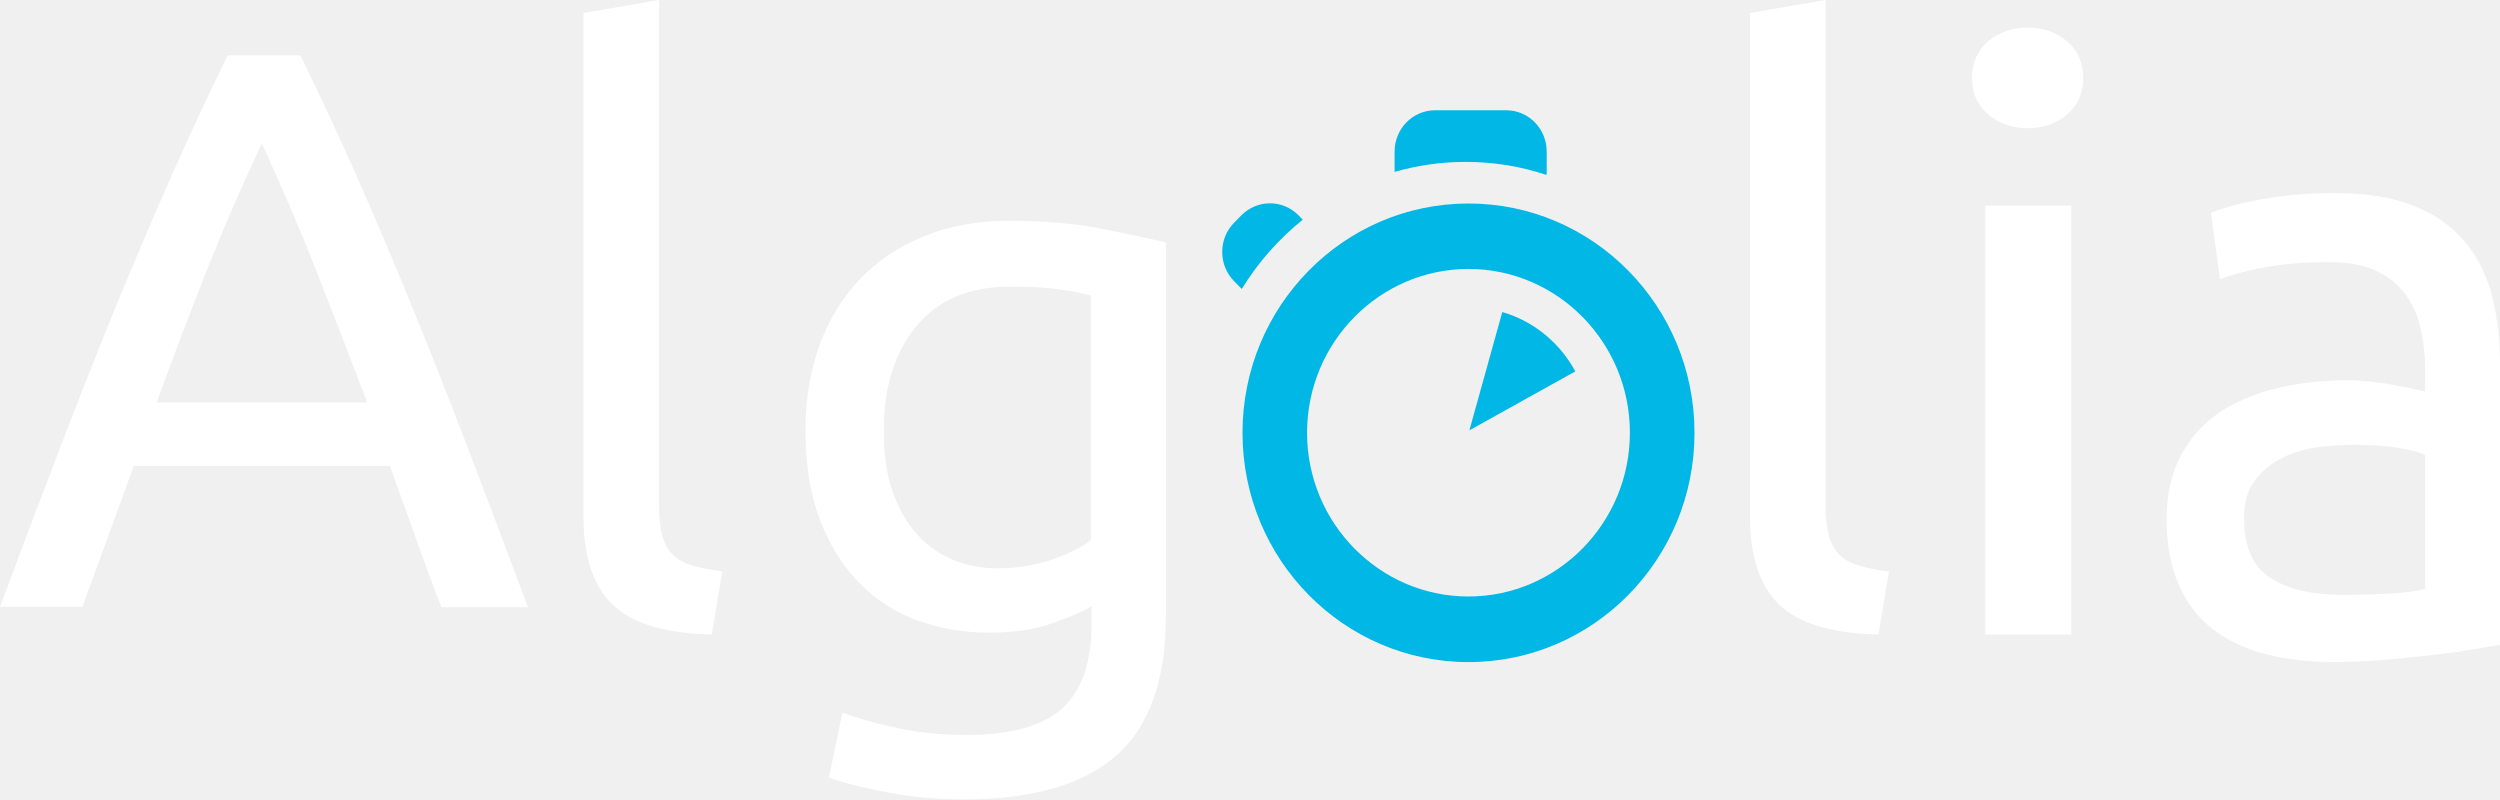
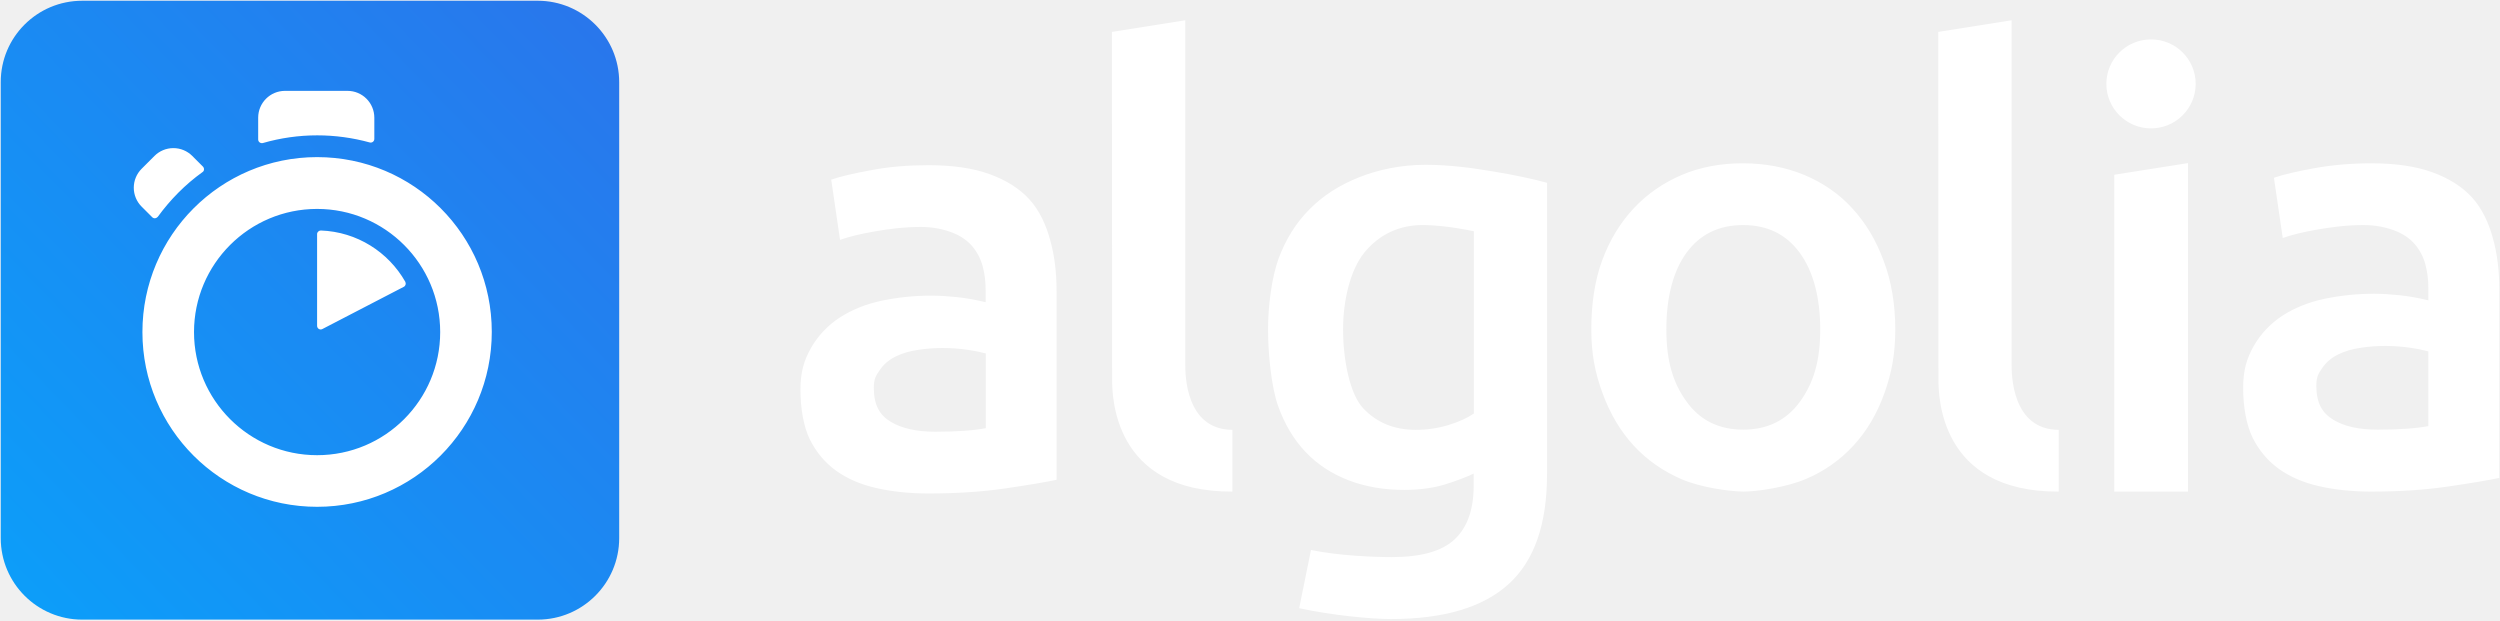
- <svg xmlns="http://www.w3.org/2000/svg" xmlns:xlink="http://www.w3.org/1999/xlink" width="50" height="16" viewBox="0 0 50 16">
+ <svg xmlns="http://www.w3.org/2000/svg" viewBox="0 0 387 96">
  <defs>
-     <path d="M30.046 6.24l-.658 2.366 2.118-1.178c-.308-.572-.832-1.005-1.46-1.187zM24.85 8.656c0 2.533 2.023 4.586 4.52 4.586 2.496 0 4.52-2.052 4.52-4.585S31.866 4.07 29.37 4.07c-2.497 0-4.52 2.054-4.52 4.587zm4.52-3.277c1.78 0 3.228 1.47 3.228 3.275 0 1.806-1.45 3.276-3.23 3.276-1.778 0-3.227-1.47-3.227-3.274 0-1.807 1.45-3.277 3.23-3.277zm1.56-1.88c0-.018.004-.035.004-.054v-.413c0-.457-.363-.827-.81-.827h-1.42c-.45 0-.812.37-.812.827v.406c.452-.13.928-.2 1.42-.2.564 0 1.107.09 1.617.26zm-4.957.81c-.317-.324-.83-.324-1.148 0l-.143.145c-.317.323-.317.847 0 1.17l.153.155c.325-.53.74-1 1.22-1.385l-.082-.084z" id="a" />
+     <linearGradient id="a" x1="-37.75%" x2="130.239%" y1="134.936%" y2="-27.7%">
+       <stop stop-color="#00AEFF" offset="0%" />
+       <stop stop-color="#3369E7" offset="100%" />
+     </linearGradient>
  </defs>
-   <g fill="none" fill-rule="evenodd">
-     <g transform="translate(-432 -160) translate(432 160)">
-       <use fill="#00B7E5" xlink:href="#a" />
-       <use xlink:href="#a" />
-     </g>
-     <path d="M8.826 12.138c-.185-.478-.36-.948-.522-1.41-.163-.46-.332-.93-.506-1.41H2.676l-1.028 2.82H0c.435-1.168.843-2.248 1.224-3.24.38-.993.752-1.935 1.117-2.827.367-.89.73-1.74 1.088-2.552.36-.812.734-1.616 1.126-2.413h1.452c.39.797.767 1.6 1.125 2.413.36.812.72 1.663 1.086 2.555.364.893.736 1.835 1.117 2.828.38.993.788 2.073 1.224 3.24h-1.73zM7.342 8.046c-.35-.924-.694-1.818-1.036-2.683-.343-.865-.7-1.696-1.07-2.492-.38.8-.74 1.63-1.084 2.495-.342.865-.683 1.76-1.02 2.683h4.21zm6.89 4.644c-.93-.022-1.59-.22-1.98-.598-.39-.376-.583-.963-.583-1.76V.26L13.18 0v10.09c0 .248.02.453.063.614.044.16.114.29.21.388.1.096.23.17.392.217.162.046.362.086.6.12l-.21 1.26M21.834 12.123c-.13.086-.38.195-.75.33-.37.134-.803.2-1.298.2-.505 0-.98-.08-1.426-.24-.446-.162-.836-.41-1.17-.75-.332-.337-.595-.758-.79-1.262-.192-.502-.29-1.102-.29-1.8 0-.61.092-1.172.275-1.682.183-.51.45-.95.798-1.32.35-.37.776-.66 1.282-.868.505-.21 1.074-.315 1.708-.315.7 0 1.31.05 1.83.153.52.102.96.196 1.314.28v7.47c0 1.286-.333 2.22-1 2.8-.666.578-1.676.868-3.03.868-.527 0-1.024-.043-1.49-.13-.47-.085-.875-.186-1.218-.304l.27-1.303c.3.116.67.22 1.105.312.435.092.89.138 1.362.138.89 0 1.533-.176 1.925-.53.393-.354.59-.918.59-1.69v-.354zm-.62-6.333c-.254-.037-.595-.057-1.024-.057-.806 0-1.427.264-1.862.79-.436.525-.653 1.222-.653 2.09 0 .484.06.897.185 1.24.124.344.29.628.5.853.21.226.45.392.725.5.274.107.557.16.847.16.397 0 .763-.056 1.096-.17.333-.112.596-.243.79-.393V5.91c-.15-.042-.352-.082-.605-.12zm16.353 6.9c-.932-.022-1.592-.22-1.982-.598-.39-.376-.585-.963-.585-1.76V.26L36.51 0v10.09c0 .248.022.452.066.614.043.16.113.29.21.387.098.1.228.17.39.22.163.05.363.09.602.12l-.21 1.26" fill="#fff" />
-     <path d="M40.555 2.564c-.308 0-.57-.09-.786-.272-.22-.182-.328-.426-.328-.734s.108-.553.325-.734c.214-.182.477-.272.785-.272.31 0 .57.09.788.272.216.18.325.426.325.734s-.11.552-.324.734c-.215.18-.48.272-.786.272zm-.85 1.55h1.72v8.576h-1.72V4.114zm7.003-.252c.614 0 1.133.084 1.555.25.423.167.763.402 1.02.707.26.302.443.664.552 1.083.11.42.165.882.165 1.388v5.605l-.55.094c-.237.04-.503.08-.8.112-.296.035-.617.066-.963.095-.346.03-.69.043-1.03.043-.482 0-.926-.05-1.332-.153s-.757-.267-1.053-.49c-.297-.225-.527-.52-.692-.89-.164-.367-.247-.81-.247-1.327 0-.495.096-.92.29-1.277.19-.356.45-.643.78-.862.33-.215.714-.376 1.153-.48.438-.103.9-.155 1.382-.155.154 0 .313.01.478.026.164.017.32.04.47.07l.386.077c.11.023.186.04.23.052v-.45c0-.264-.027-.525-.082-.784-.055-.26-.154-.49-.297-.69-.142-.2-.337-.362-.584-.483-.25-.12-.57-.18-.966-.18-.505 0-.946.037-1.325.112-.378.074-.66.152-.848.232l-.18-1.327c.197-.094.526-.183.987-.27.46-.086.96-.13 1.497-.13zm.132 8.035c.362 0 .683-.01.963-.026.28-.015.513-.046.7-.092V9.103c-.11-.057-.29-.106-.536-.146-.247-.04-.546-.06-.897-.06-.23 0-.475.017-.732.05-.258.036-.494.108-.708.217-.214.11-.393.258-.535.448-.143.19-.214.44-.214.75 0 .575.178.974.53 1.198.35.225.83.337 1.432.337z" fill="#fff" />
+   <g fill="none">
+     <path fill="url(#a)" d="M12.722.116h70.523c6.942 0 12.606 5.637 12.606 12.611v70.579c0 6.945-5.635 12.611-12.606 12.611H12.722C5.78 95.917.116 90.28.116 83.306V12.698C.116 5.753 5.751.116 12.722.116z" />
+     <path fill="#fff" d="M49.087 24.321c-14.929 0-27.041 12.117-27.041 27.081 0 14.964 12.112 27.052 27.041 27.052s27.041-12.117 27.041-27.081c0-14.964-12.083-27.052-27.041-27.052zm0 46.142c-10.515 0-19.054-8.543-19.054-19.061 0-10.519 8.539-19.061 19.054-19.061 10.515 0 19.054 8.543 19.054 19.061 0 10.519-8.51 19.061-19.054 19.061zm0-34.229v14.209c0 .407.436.697.813.494l12.606-6.538c.29-.145.378-.494.232-.785-2.614-4.591-7.465-7.729-13.071-7.933-.29 0-.581.232-.581.552zm-17.66-10.431l-1.656-1.656a4.136 4.136 0 0 0-5.867 0l-1.975 1.976a4.139 4.139 0 0 0 0 5.869l1.627 1.627c.261.262.639.203.871-.058a31.953 31.953 0 0 1 3.166-3.719 29.926 29.926 0 0 1 3.747-3.196c.29-.174.32-.581.087-.843zm26.519-4.3V18.22a4.154 4.154 0 0 0-4.154-4.155H44.12a4.154 4.154 0 0 0-4.154 4.155v3.371c0 .378.349.639.726.552a30.24 30.24 0 0 1 8.423-1.191c2.759 0 5.49.378 8.133 1.104a.562.562 0 0 0 .697-.552zm181.535 51.894c0 7.758-1.975 13.424-5.954 17.027-3.979 3.603-10.05 5.405-18.241 5.405-2.992 0-9.207-.581-14.174-1.685l1.83-9.008c4.154.872 9.643 1.104 12.519 1.104 4.56 0 7.813-.93 9.759-2.789 1.946-1.86 2.905-4.62 2.905-8.281v-1.86c-1.133.552-2.614 1.104-4.444 1.685-1.83.552-3.95.843-6.332.843-3.137 0-5.983-.494-8.568-1.482s-4.822-2.441-6.651-4.359c-1.83-1.918-3.282-4.329-4.299-7.206-1.017-2.877-1.539-8.02-1.539-11.797 0-3.545.552-7.991 1.627-10.954 1.104-2.964 2.672-5.521 4.793-7.642 2.091-2.121 4.647-3.748 7.639-4.94 2.992-1.191 6.506-1.947 10.311-1.947 3.689 0 7.087.465 10.398 1.017 3.311.552 6.129 1.133 8.423 1.772v45.096zm-31.573-22.432c0 4.765 1.046 10.054 3.137 12.262s4.793 3.312 8.104 3.312a17.29 17.29 0 0 0 5.112-.755c1.598-.494 2.876-1.075 3.892-1.772V35.798c-.813-.174-4.212-.872-7.494-.959-4.124-.116-7.261 1.569-9.469 4.271-2.178 2.702-3.282 7.439-3.282 11.855zm85.481 0c0 3.835-.552 6.741-1.685 9.908s-2.73 5.869-4.793 8.107a21.094 21.094 0 0 1-7.436 5.201c-2.905 1.22-7.378 1.918-9.614 1.918-2.237-.029-6.68-.668-9.556-1.918-2.876-1.249-5.344-2.964-7.407-5.201-2.062-2.237-3.66-4.94-4.822-8.107-1.162-3.167-1.743-6.073-1.743-9.908 0-3.835.523-7.526 1.685-10.664s2.788-5.811 4.88-8.049c2.091-2.237 4.589-3.952 7.436-5.172 2.876-1.22 6.041-1.802 9.469-1.802 3.427 0 6.593.61 9.498 1.802 2.905 1.22 5.402 2.935 7.436 5.172 2.062 2.237 3.66 4.911 4.822 8.049 1.22 3.138 1.83 6.828 1.83 10.664zm-11.618.029c0-4.911-1.075-9.008-3.166-11.855-2.091-2.877-5.025-4.3-8.772-4.3s-6.68 1.424-8.772 4.3c-2.091 2.877-3.108 6.945-3.108 11.855 0 4.969 1.046 8.31 3.137 11.187 2.091 2.906 5.025 4.329 8.772 4.329s6.68-1.453 8.772-4.329c2.091-2.906 3.137-6.218 3.137-11.187zm36.917 25.105c-18.618.087-18.618-15.051-18.618-17.463l-.029-53.697 11.357-1.802v53.348c0 1.366 0 10.025 7.29 10.054v9.56zm20.012 0h-11.415V27.051l11.415-1.802v50.849zm-5.722-56.225c3.805 0 6.913-3.08 6.913-6.886s-3.079-6.886-6.913-6.886-6.913 3.08-6.913 6.886 3.108 6.886 6.913 6.886zm34.1 5.405c3.747 0 6.913.465 9.469 1.395 2.556.93 4.618 2.237 6.129 3.894 1.51 1.656 2.585 3.923 3.224 6.305.668 2.383.988 4.998.988 7.874v29.231c-1.743.378-4.386.814-7.929 1.337-3.544.523-7.523.785-11.938.785-2.934 0-5.635-.291-8.046-.843-2.44-.552-4.502-1.453-6.245-2.702-1.714-1.249-3.05-2.848-4.037-4.823-.959-1.976-1.452-4.765-1.452-7.671 0-2.789.552-4.562 1.627-6.48a13.779 13.779 0 0 1 4.444-4.707c1.888-1.22 4.037-2.092 6.506-2.615a37.263 37.263 0 0 1 7.726-.785c1.249 0 2.556.087 3.95.232 1.394.145 2.846.407 4.415.785v-1.86c0-1.308-.145-2.557-.465-3.719a7.978 7.978 0 0 0-1.627-3.109c-.784-.901-1.801-1.598-3.079-2.092-1.278-.494-2.905-.872-4.851-.872-2.614 0-4.996.32-7.174.697-2.178.378-3.979.814-5.344 1.308l-1.365-9.327c1.423-.494 3.544-.988 6.274-1.482s5.664-.755 8.801-.755zm.959 41.232c3.485 0 6.071-.203 7.871-.552V54.394a23.157 23.157 0 0 0-2.73-.552 27.112 27.112 0 0 0-3.95-.291c-1.249 0-2.527.087-3.805.291-1.278.174-2.44.523-3.456 1.017-1.017.494-1.859 1.191-2.469 2.092-.639.901-.929 1.424-.929 2.789 0 2.673.929 4.213 2.614 5.23 1.714 1.046 3.979 1.54 6.855 1.54zM143.747 25.57c3.747 0 6.913.465 9.469 1.395 2.556.93 4.618 2.237 6.129 3.894 1.539 1.685 2.585 3.923 3.224 6.305.668 2.383.988 4.998.988 7.874v29.231c-1.743.378-4.386.814-7.929 1.337-3.544.523-7.523.785-11.938.785-2.934 0-5.635-.291-8.046-.843-2.44-.552-4.502-1.453-6.245-2.702-1.714-1.249-3.05-2.848-4.037-4.823-.959-1.976-1.452-4.765-1.452-7.671 0-2.789.552-4.562 1.627-6.48a13.779 13.779 0 0 1 4.444-4.707c1.888-1.22 4.037-2.092 6.506-2.615a37.263 37.263 0 0 1 7.726-.785c1.249 0 2.556.087 3.95.232 1.365.145 2.846.407 4.415.785v-1.86c0-1.308-.145-2.557-.465-3.719a7.978 7.978 0 0 0-1.627-3.109c-.784-.901-1.801-1.598-3.079-2.092-1.278-.494-2.905-.872-4.851-.872-2.614 0-4.996.32-7.174.697-2.178.378-3.979.814-5.344 1.308l-1.365-9.327c1.423-.494 3.544-.988 6.274-1.482 2.73-.523 5.664-.755 8.801-.755zm.988 41.261c3.485 0 6.071-.203 7.871-.552V54.714a23.157 23.157 0 0 0-2.73-.552 27.112 27.112 0 0 0-3.95-.291c-1.249 0-2.527.087-3.805.291-1.278.174-2.44.523-3.456 1.017-1.017.494-1.859 1.191-2.469 2.092-.639.901-.929 1.424-.929 2.789 0 2.673.929 4.213 2.614 5.23 1.685 1.017 3.979 1.54 6.855 1.54zm46.037 9.269c-18.618.087-18.618-15.051-18.618-17.463l-.029-53.697 11.357-1.802v53.348c0 1.366 0 10.025 7.29 10.054v9.56z" />
  </g>
</svg>
